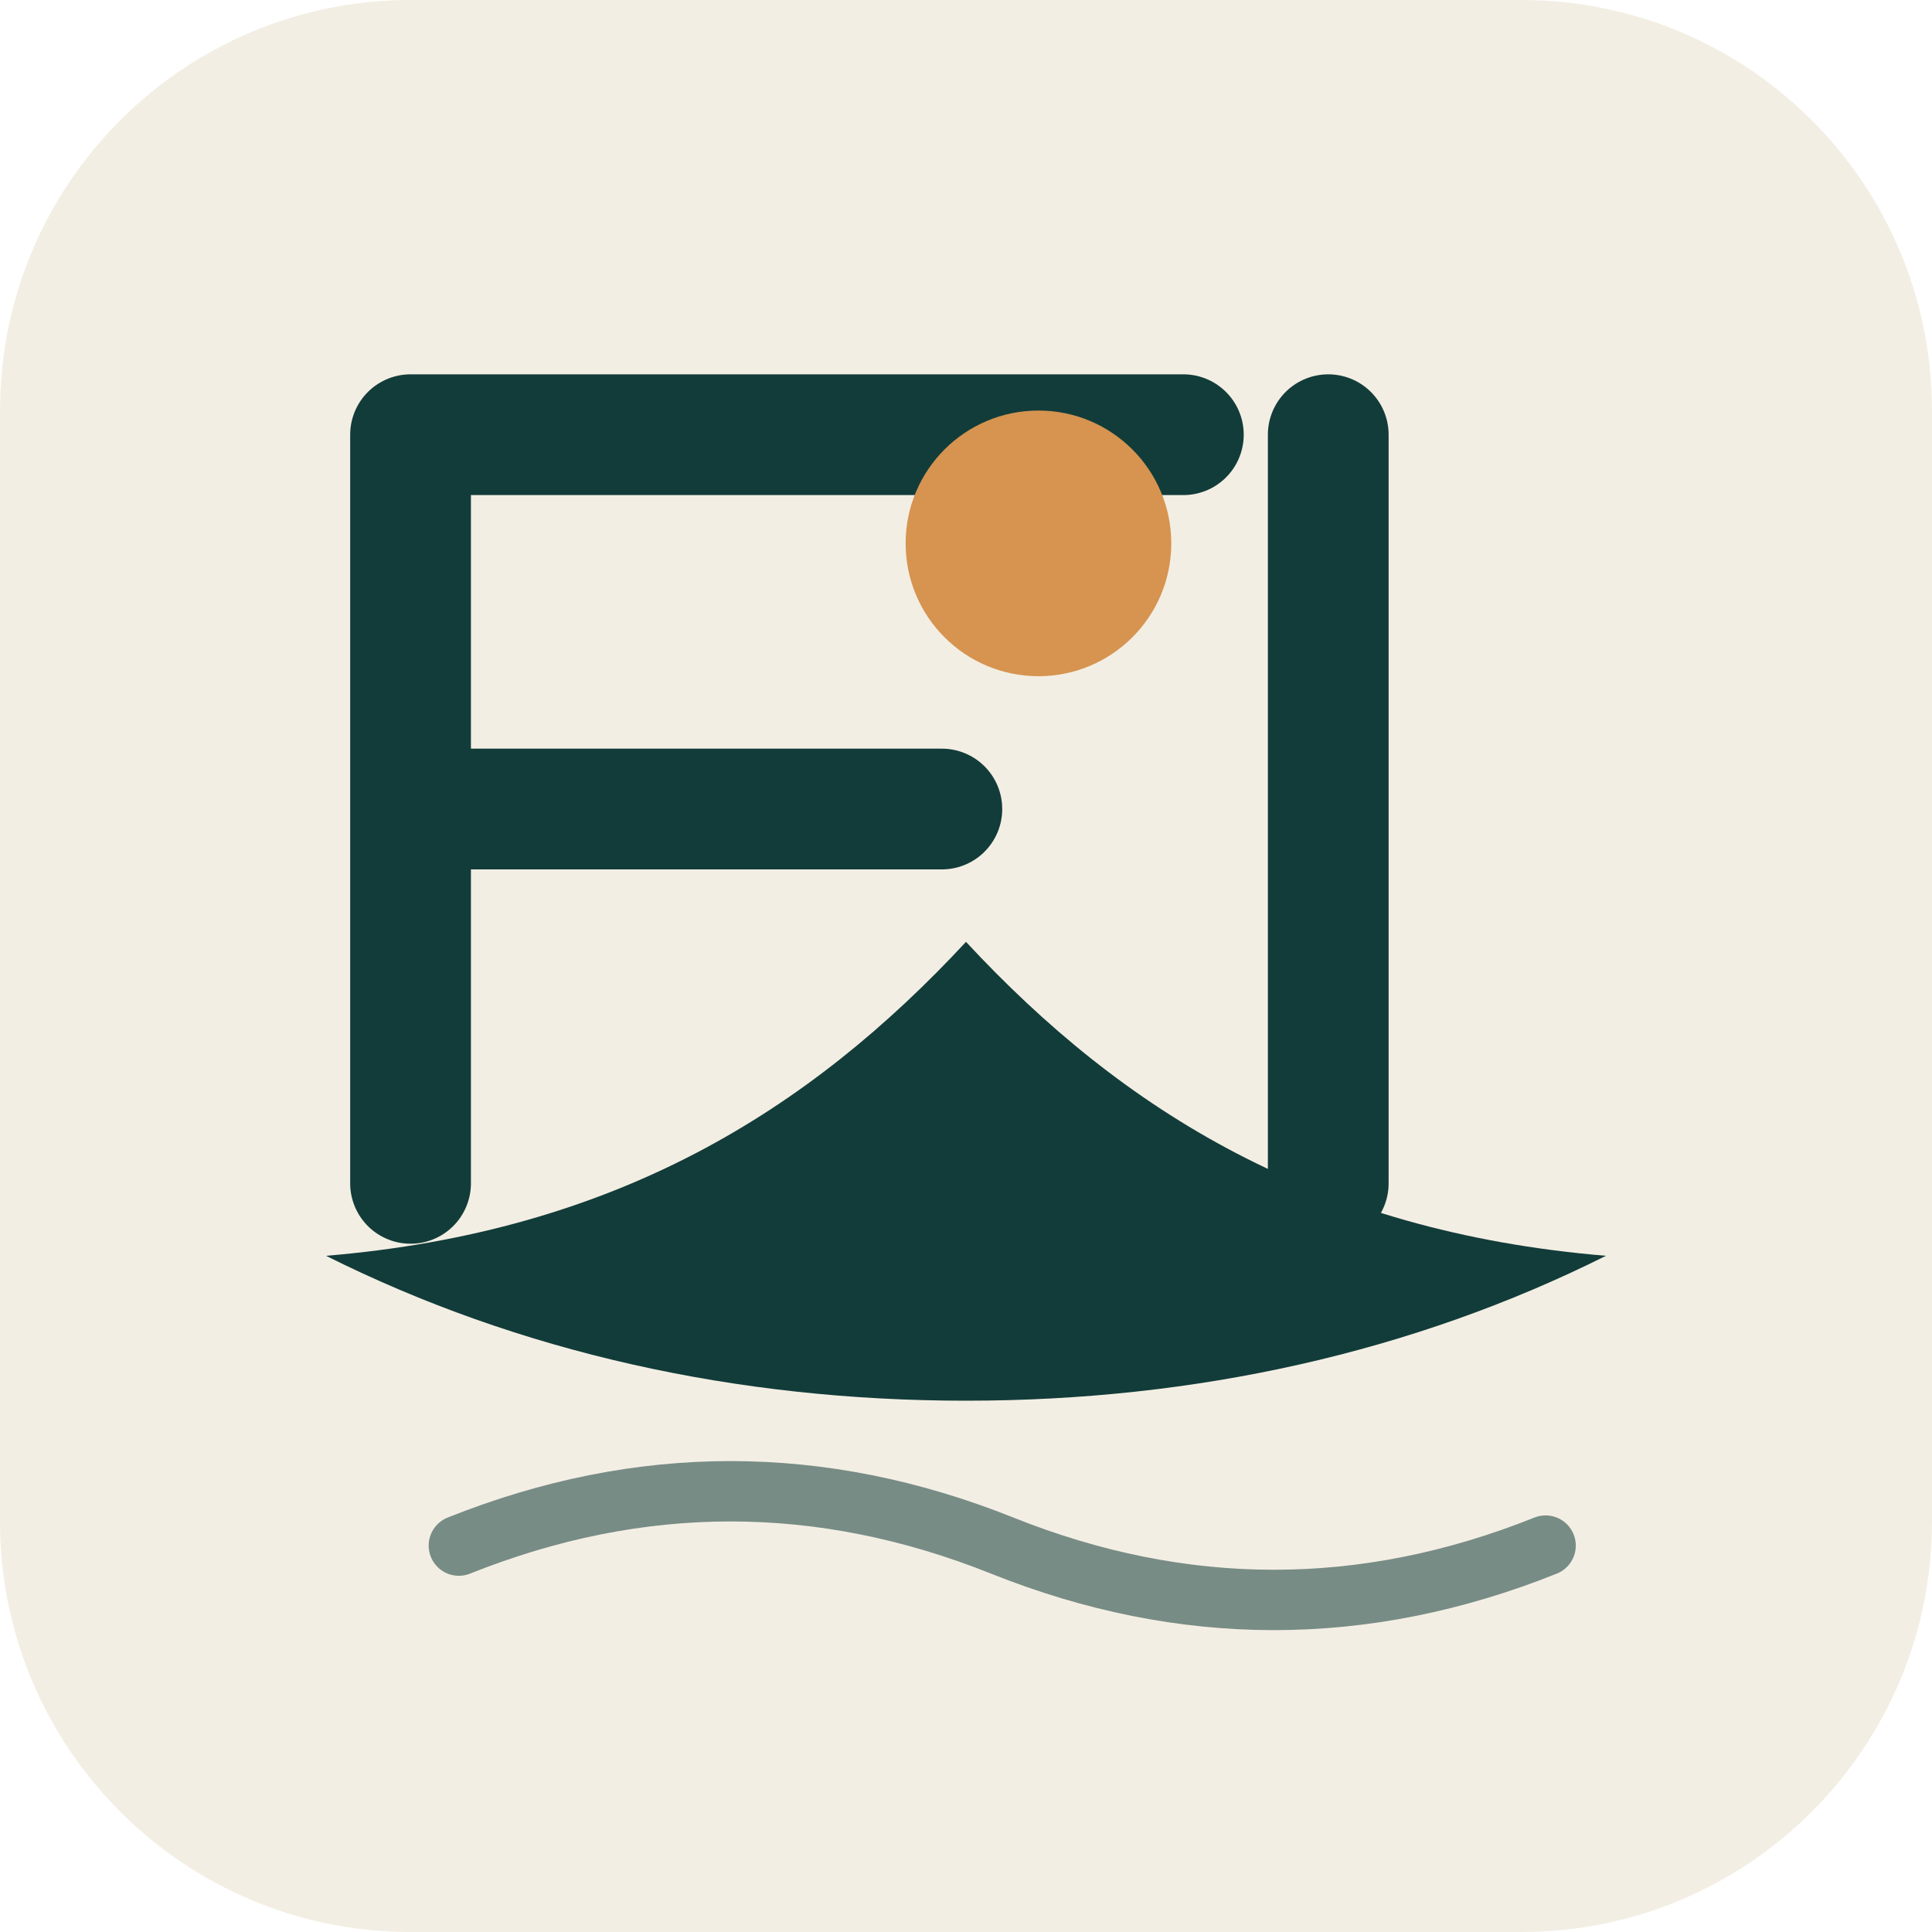
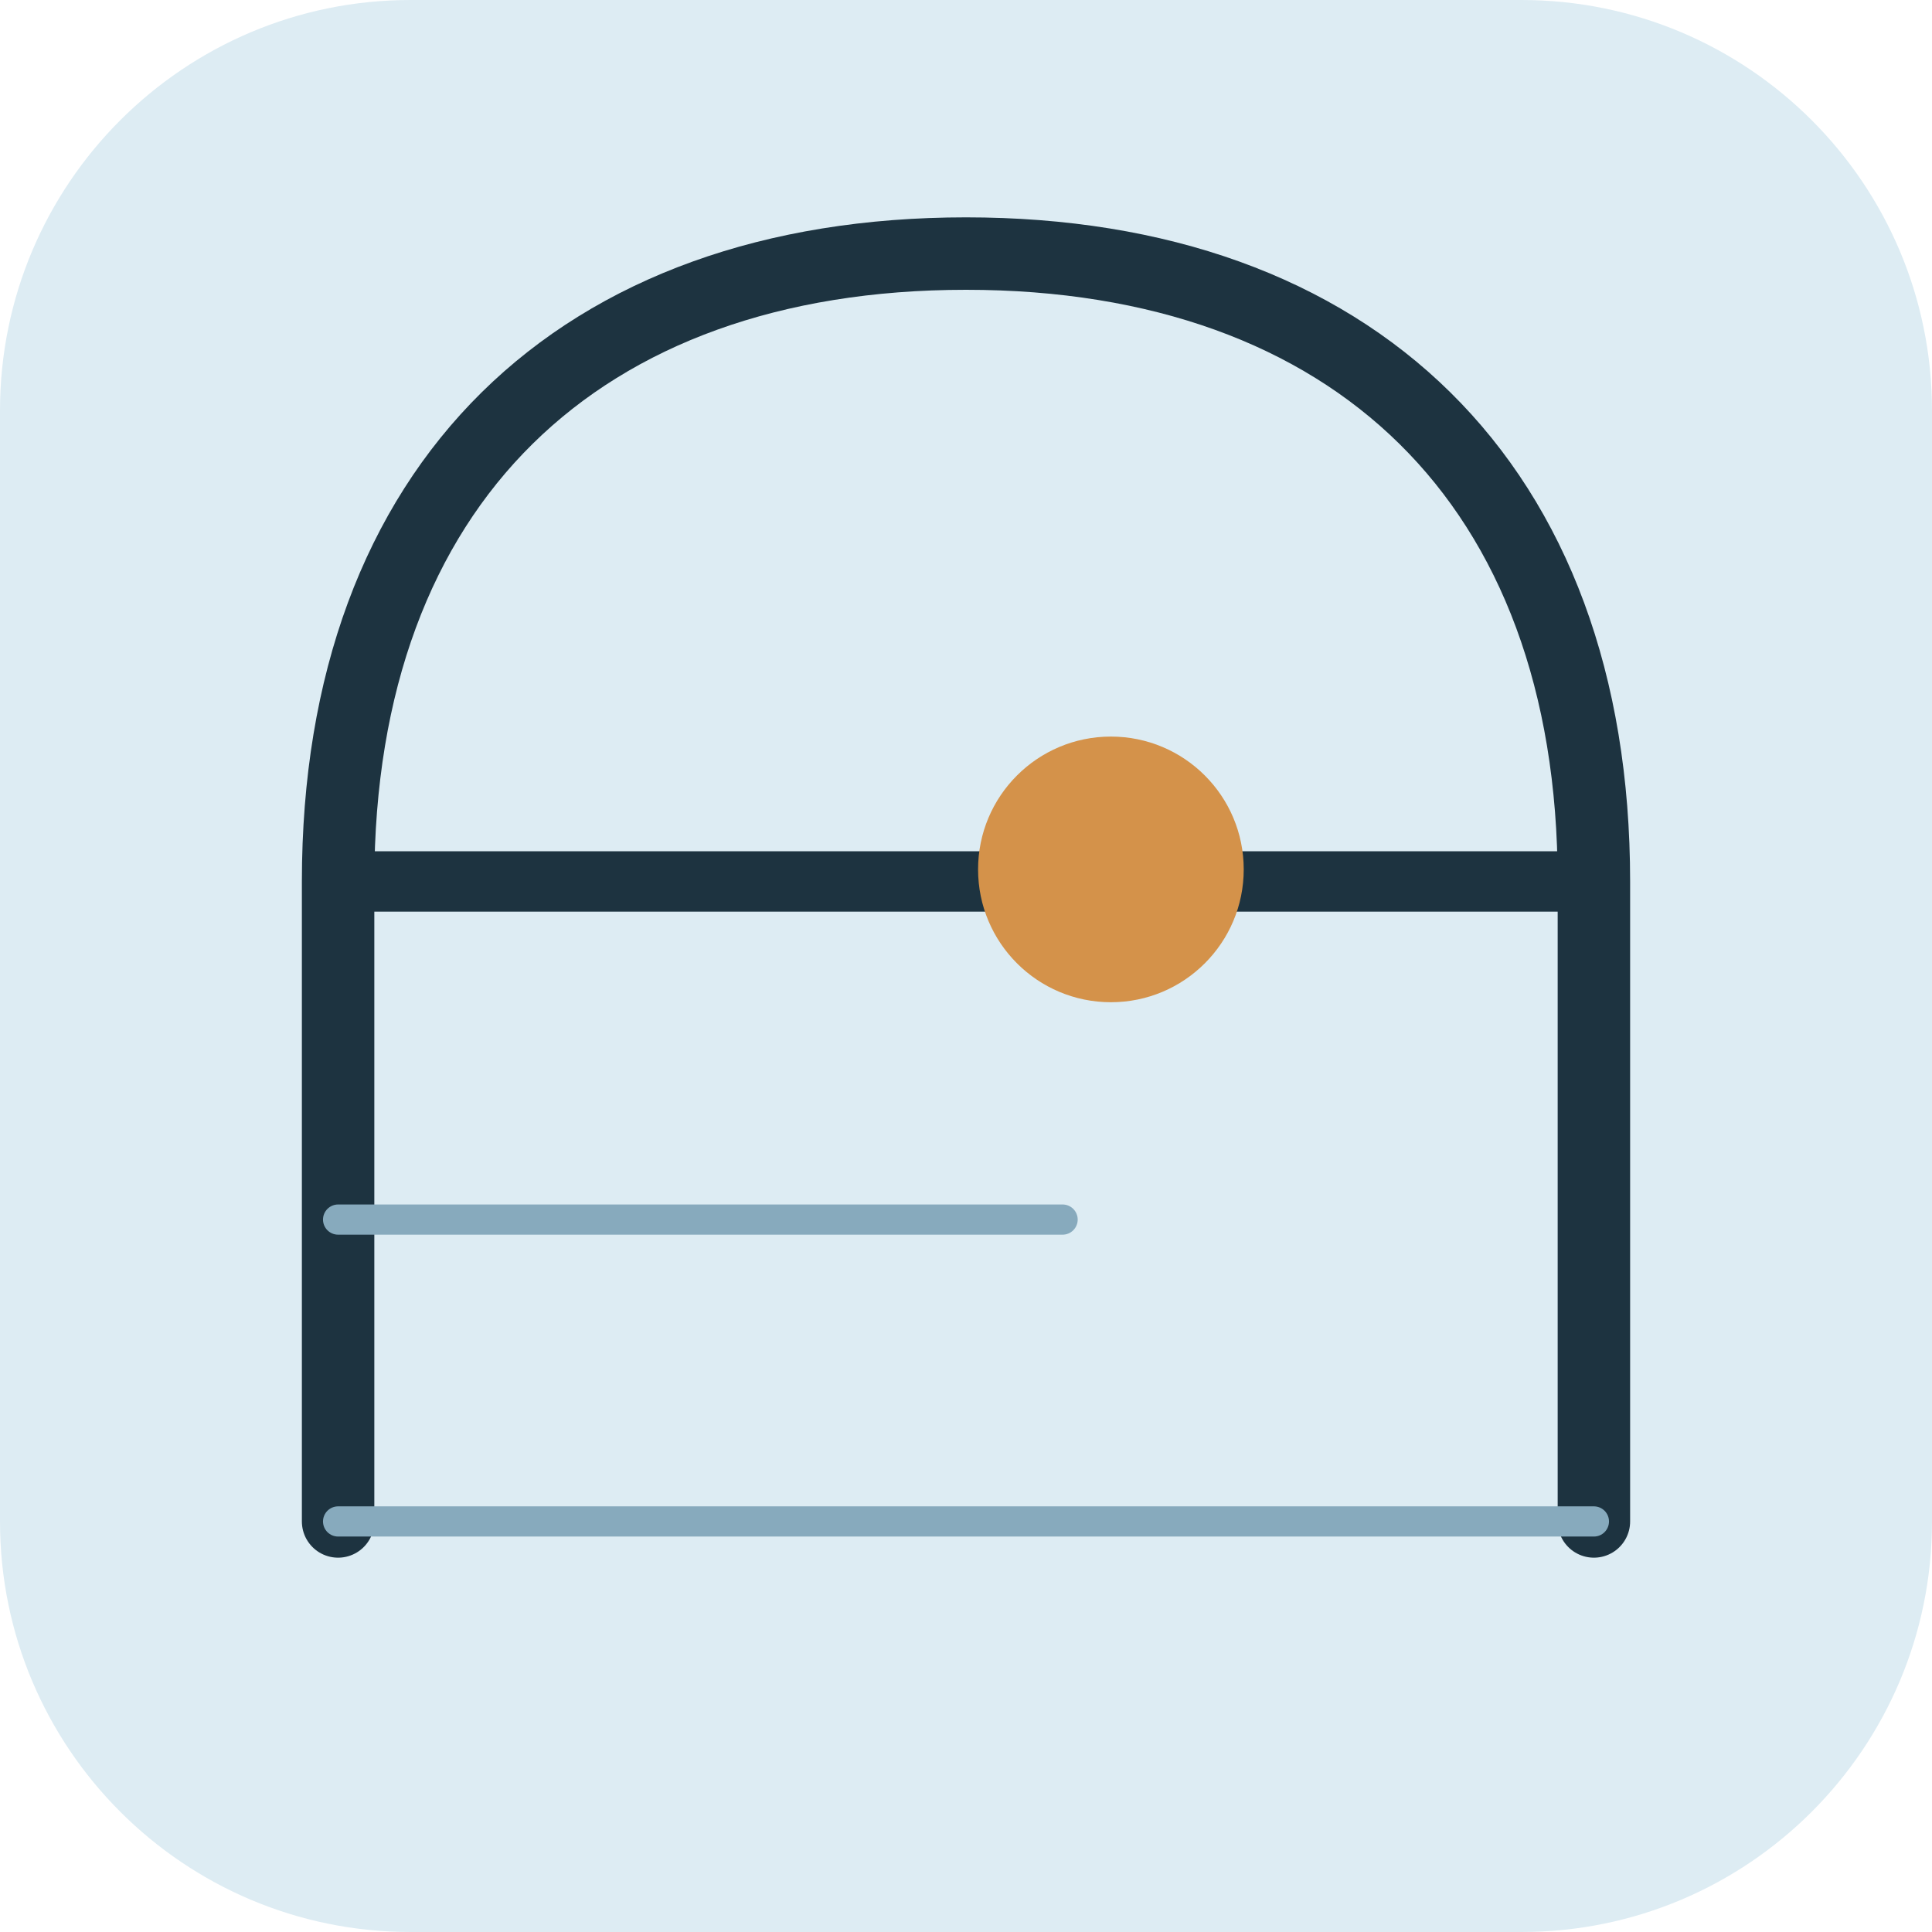
<svg xmlns="http://www.w3.org/2000/svg" viewBox="0 0 160 160" role="img" aria-labelledby="title desc">
-   <rect width="160" height="160" rx="34" fill="#F3EEE3" />
-   <path d="M34 98V36h64M34 67h44M110 36v62" fill="none" stroke="#123C3A" stroke-width="10" stroke-linecap="round" stroke-linejoin="round" />
-   <path d="M27 104c24-2 40-12 53-26 13 14 29 24 53 26-16 8-34 12-53 12s-37-4-53-12Z" fill="#123C3A" />
-   <path d="M38 128c15-6 30-6 45 0s30 6 45 0" fill="none" stroke="#123C3A" stroke-width="5" stroke-linecap="round" opacity=".55" />
-   <circle cx="86" cy="45" r="11" fill="#D69450" />
+   <rect width="160" height="160" rx="34" fill="#DDECF3" />
+   <path d="M28 126V73C28 40 48 21 80 21s52 19 52 52v53" fill="none" stroke="#1D3340" stroke-width="6" stroke-linecap="round" />
+   <path d="M28 73h104" fill="none" stroke="#1D3340" stroke-width="5" stroke-linecap="round" />
+   <path d="M28 101h60M28 126h104" fill="none" stroke="#87AABD" stroke-width="2.5" stroke-linecap="round" />
+   <circle cx="92" cy="72" r="11" fill="#D4924A" />
</svg>
